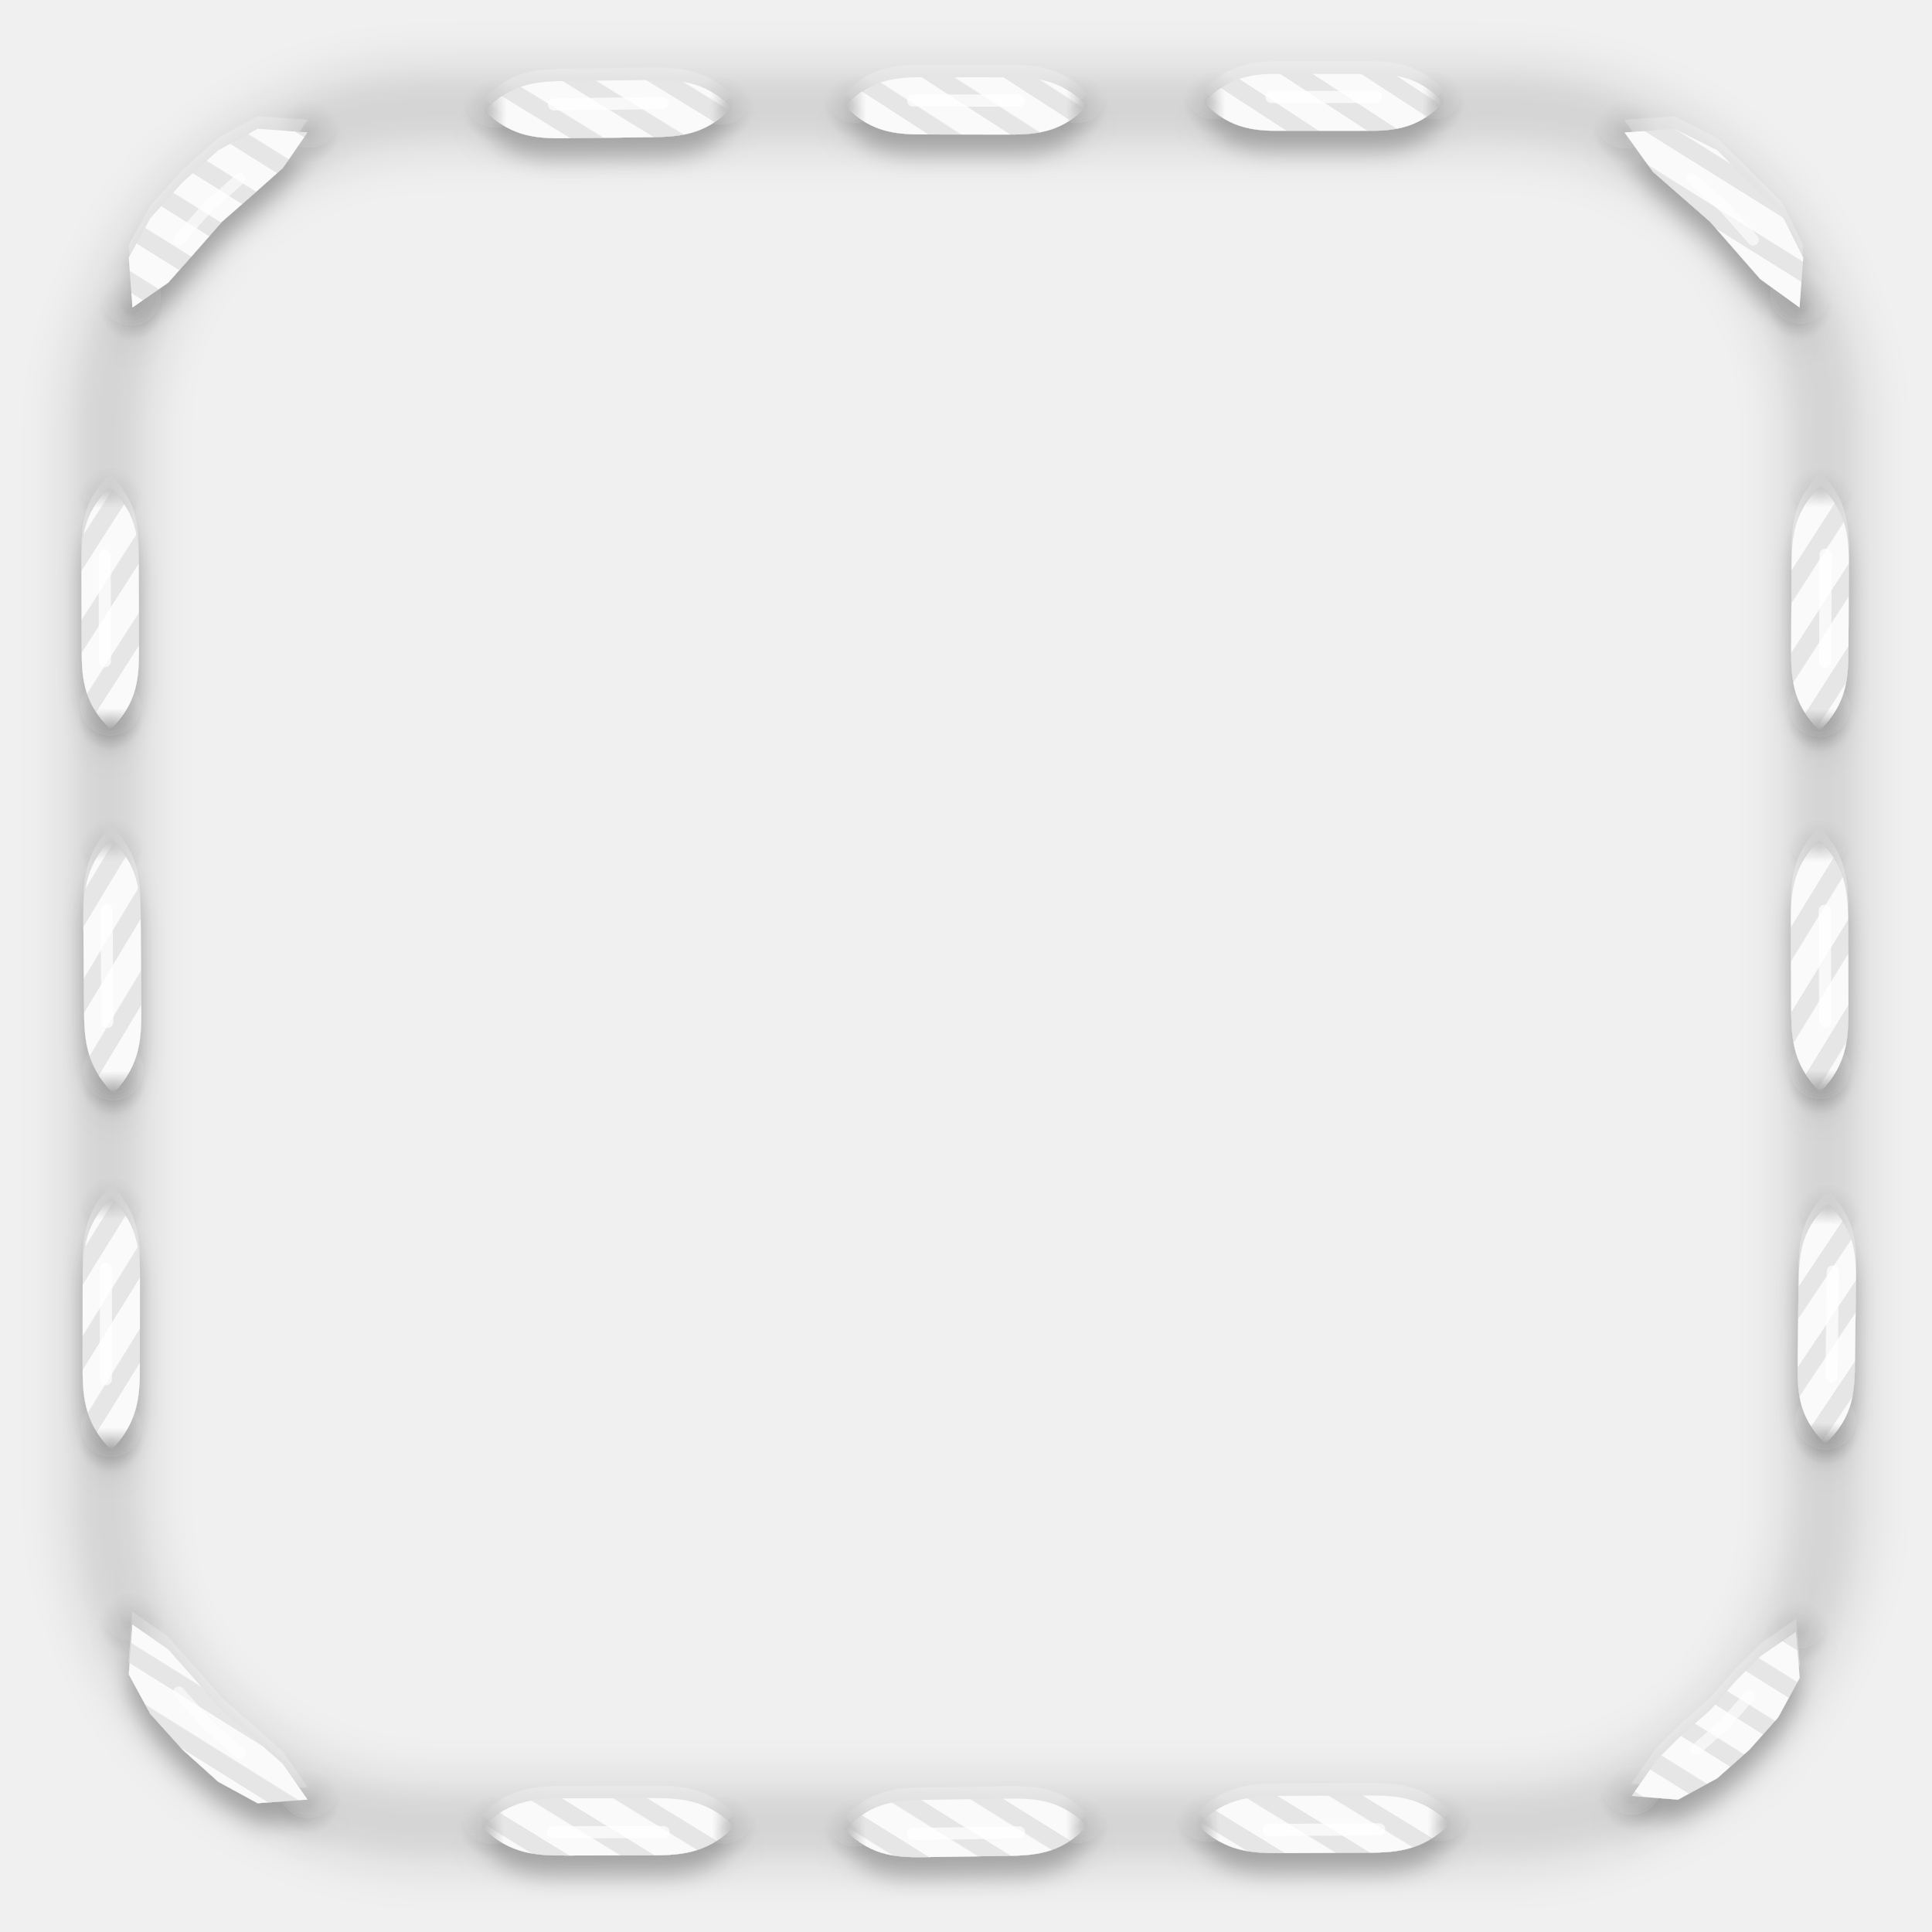
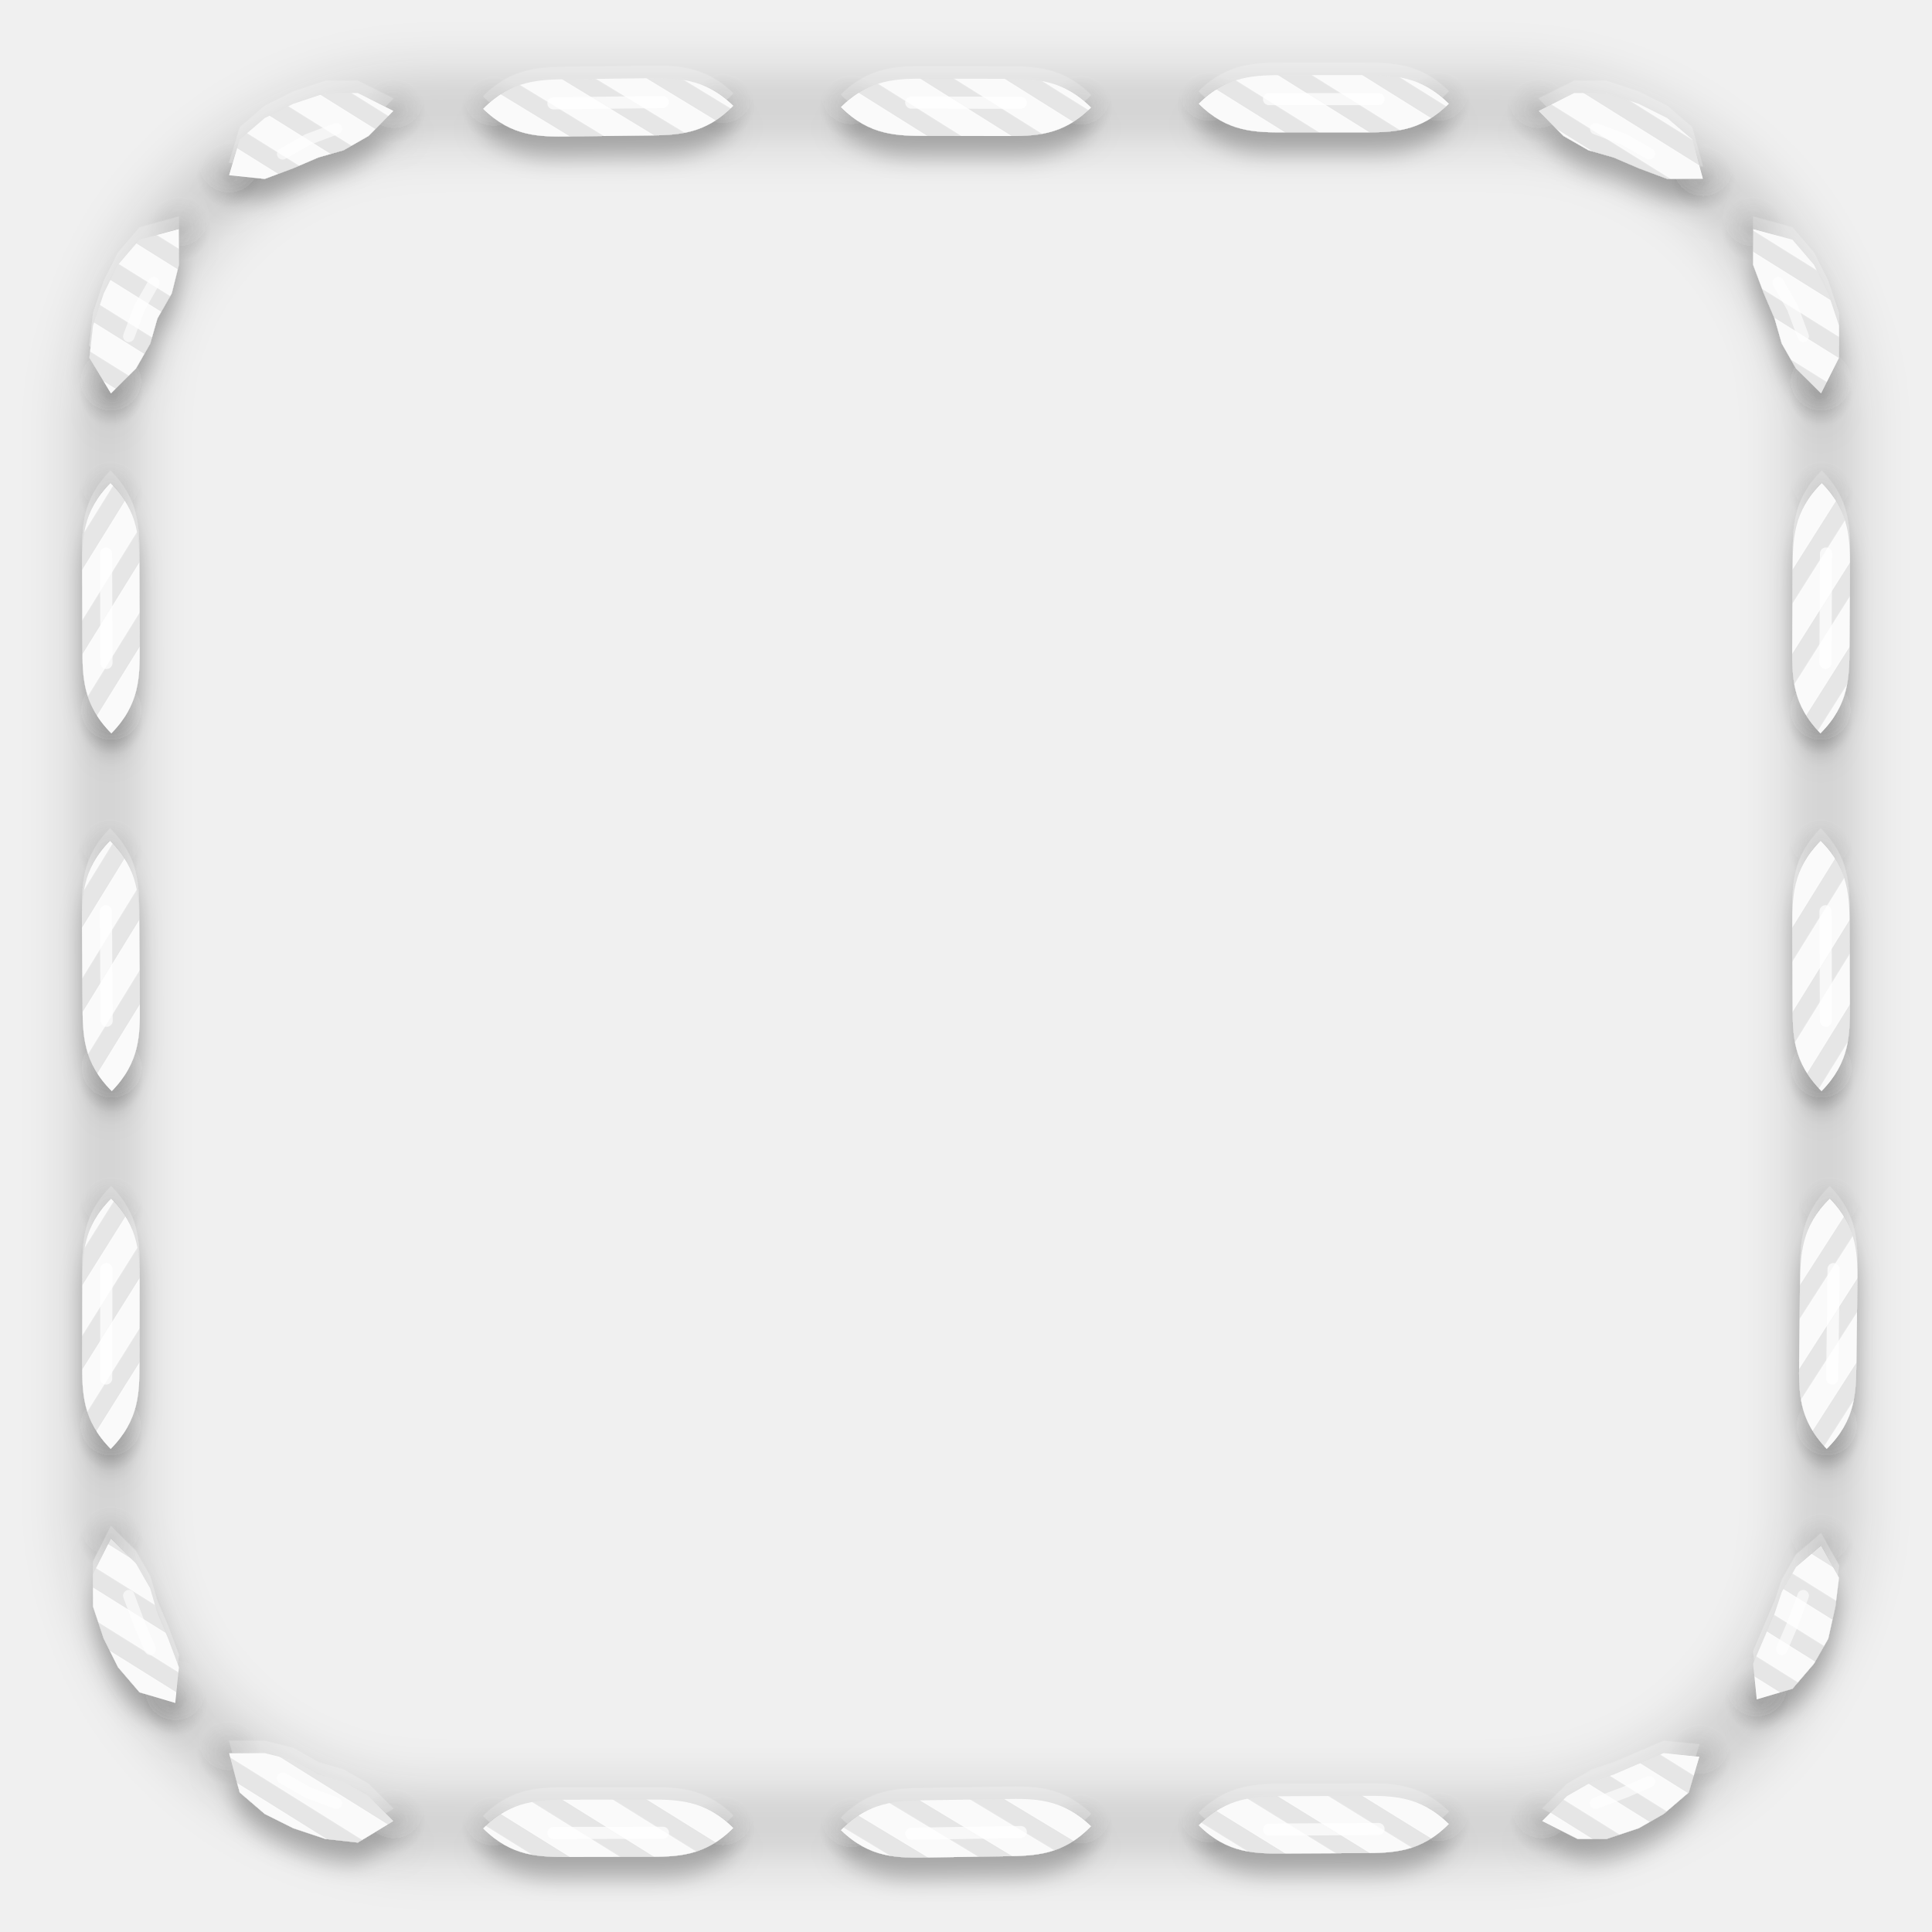
<svg xmlns="http://www.w3.org/2000/svg" width="108" height="108" viewBox="0 0 54 54">
  <defs>
    <pattern id="t" width="1.25" height="4" patternUnits="userSpaceOnUse" patternTransform="rotate(-58)">
      <rect width="1.25" height="4" fill="#fafafa" />
      <rect width=".5" height="4" fill="#e6e6e6" />
    </pattern>
-     <linearGradient id="e">
-       <stop offset="0" stop-color="#fff" stop-opacity="0" />
-       <stop offset=".09" stop-color="#fff" />
-       <stop offset=".91" stop-color="#fff" />
-       <stop offset="1" stop-color="#fff" stop-opacity="0" />
-     </linearGradient>
-     <mask id="m" maskContentUnits="objectBoundingBox">
-       <rect width="1" height="1" fill="url(#e)" />
-     </mask>
    <radialGradient id="h">
      <stop offset="0" stop-opacity=".16" />
      <stop offset="1" stop-opacity="0" />
    </radialGradient>
    <g id="s">
      <circle cx="-3.2" r=".9" fill="url(#h)" />
      <circle cx="3.2" r=".9" fill="url(#h)" />
-       <path d="M-3.5 0C-2.7 -0.8 -1.9 -0.8 -1.1 -0.8H1.1C1.9 -0.8 2.7 -0.8 3.5 0C2.7 0.8 1.9 0.8 1.1 0.8H-1.1C-1.9 0.8 -2.7 0.8 -3.5 0Z" fill="url(#t)" mask="url(#m)" />
-       <rect x="-1.7" y="-0.32" width="3.4" height=".34" rx=".17" fill="#fff" opacity=".7" />
+       <path d="M-3.5 0C-2.7 -.8 -1.9 -.8 -1.1 -.8H1.1C1.9 -.8 2.7 -.8 3.5 0C2.7 .8 1.9 .8 1.1 .8H-1.1C-1.9 .8 -2.7 .8 -3.5 0Z" fill="url(#t)" />
+       <rect x="-1.7" y="-.3" width="3.4" height=".34" rx=".17" fill="#fff" opacity=".7" />
    </g>
    <filter id="d" x="-20%" y="-30%" width="140%" height="160%">
      <feGaussianBlur in="SourceAlpha" stdDeviation=".3" />
      <feOffset dy=".6" />
      <feComponentTransfer result="s">
        <feFuncA type="linear" slope=".25" />
      </feComponentTransfer>
      <feFlood flood-color="#fff" flood-opacity=".22" />
      <feComposite in2="SourceAlpha" operator="in" />
      <feOffset dy="-.35" />
      <feMerge>
        <feMergeNode in="s" />
        <feMergeNode />
        <feMergeNode in="SourceGraphic" />
      </feMerge>
    </filter>
    <filter id="g">
      <feGaussianBlur stdDeviation=".7" />
    </filter>
  </defs>
  <path d="M3 12A9 9 0 0 1 12 3H42A9 9 0 0 1 51 12V42A9 9 0 0 1 42 51H12A9 9 0 0 1 3 42Z" fill="none" stroke="#fff" stroke-opacity=".05" stroke-width="3.4" filter="url(#g)" />
  <path d="M3 12A9 9 0 0 1 12 3H42A9 9 0 0 1 51 12V42A9 9 0 0 1 42 51H12A9 9 0 0 1 3 42Z" fill="none" stroke="#000" stroke-opacity=".14" stroke-width="2" filter="url(#g)" />
  <g filter="url(#d)">
-     <use href="#s" transform="translate(17 3.05) rotate(-0.7) scale(0.99 1)" />
-     <use href="#s" transform="translate(50.87 17) rotate(90.25) scale(0.98 1)" />
-     <use href="#s" transform="translate(37 50.99) rotate(179.74) scale(1.01 1)" />
-     <use href="#s" transform="translate(3.11 37) rotate(270.05) scale(1.01 1)" />
-     <use href="#s" transform="translate(27 2.96) rotate(0.07) scale(0.97 1)" />
-     <use href="#s" transform="translate(50.86 27) rotate(89.79) scale(1.01 1)" />
-     <use href="#s" transform="translate(27 51.09) rotate(179.12) scale(0.97 1)" />
-     <use href="#s" transform="translate(3.14 27) rotate(269.58) scale(1.02 1)" />
-     <use href="#s" transform="translate(37 2.86) rotate(0.01) scale(0.96 1)" />
-     <use href="#s" transform="translate(51.06 37) rotate(90.72) scale(0.96 1)" />
-     <use href="#s" transform="translate(17 51.06) rotate(179.86) scale(1.01 1)" />
-     <use href="#s" transform="translate(3.08 17) rotate(269.84) scale(0.97 1)" />
-     <circle cx="3.66" cy="8.62" r=".9" fill="url(#h)" />
-     <circle cx="8.62" cy="3.66" r=".9" fill="url(#h)" />
-     <path d="M3.7 8.6L3.6 7.2L4.2 6.1L5.1 5.1L6.1 4.2L7.2 3.6L8.6 3.7L8.6 3.7L7.9 4.7L7 5.5L6.2 6.2L5.5 7L4.7 7.9L3.7 8.6Z" fill="url(#t)" />
-     <path d="M5 6.7L5.8 5.8L6.7 5" fill="none" stroke="#fff" stroke-width=".32" stroke-linecap="round" opacity=".6" />
-     <circle cx="45.43" cy="3.68" r=".9" fill="url(#h)" />
-     <circle cx="50.32" cy="8.57" r=".9" fill="url(#h)" />
-     <path d="M45.4 3.7L46.8 3.6L48 4.2L48.9 5.1L49.8 6L50.4 7.2L50.3 8.6L50.3 8.6L49.2 7.8L48.5 7L47.8 6.2L47 5.5L46.2 4.8L45.4 3.7Z" fill="url(#t)" />
-     <path d="M47.3 5L48.2 5.8L49 6.7" fill="none" stroke="#fff" stroke-width=".32" stroke-linecap="round" opacity=".6" />
-     <circle cx="50.25" cy="45.6" r=".9" fill="url(#h)" />
-     <circle cx="45.6" cy="50.25" r=".9" fill="url(#h)" />
-     <path d="M50.2 45.6L50.3 46.9L49.7 48L48.9 48.9L48 49.7L46.9 50.3L45.6 50.2L45.6 50.2L46.3 49.2L47 48.5L47.8 47.8L48.5 47L49.2 46.3L50.2 45.6Z" fill="url(#t)" />
-     <path d="M48.9 47.4L48.2 48.2L47.4 48.9" fill="none" stroke="#fff" stroke-width=".32" stroke-linecap="round" opacity=".6" />
-     <circle cx="8.62" cy="50.34" r=".9" fill="url(#h)" />
-     <circle cx="3.66" cy="45.38" r=".9" fill="url(#h)" />
-     <path d="M8.6 50.3L7.2 50.4L6.1 49.8L5.1 48.9L4.2 47.9L3.6 46.8L3.7 45.4L3.7 45.4L4.7 46.1L5.5 47L6.2 47.8L7 48.5L7.9 49.3L8.6 50.3Z" fill="url(#t)" />
-     <path d="M6.7 49L5.8 48.2L5 47.3" fill="none" stroke="#fff" stroke-width=".32" stroke-linecap="round" opacity=".6" />
+     <use href="#s" transform="translate(17 3) rotate(-.7)" />
+     <use href="#s" transform="translate(50.9 17) rotate(90.3)" />
+     <use href="#s" transform="translate(37 51) rotate(179.7)" />
+     <use href="#s" transform="translate(3.1 37) rotate(270.1)" />
+     <use href="#s" transform="translate(27 3) rotate(.1)" />
+     <use href="#s" transform="translate(50.9 27) rotate(89.8)" />
+     <use href="#s" transform="translate(27 51.1) rotate(179.1)" />
+     <use href="#s" transform="translate(3.1 27) rotate(269.6)" />
+     <use href="#s" transform="translate(37 2.9)" />
+     <use href="#s" transform="translate(51.1 37) rotate(90.7)" />
+     <use href="#s" transform="translate(17 51.1) rotate(179.9)" />
+     <use href="#s" transform="translate(3.1 17) rotate(269.8)" />
+     <circle cx="3.1" cy="11" r=".9" fill="url(#h)" />
+     <circle cx="5" cy="6.4" r=".9" fill="url(#h)" />
+     <path d="M3.1 11L2.5 10L2.6 9.1L2.9 8.2L3.3 7.4L3.9 6.7L5 6.4L5 6.4L5 7.4L4.8 8.2L4.4 8.9L4.2 9.6L3.8 10.3L3.1 11Z" fill="url(#t)" />
+     <path d="M3.6 9.4L3.9 8.6L4.3 7.9" fill="none" stroke="#fff" stroke-width=".32" stroke-linecap="round" opacity=".6" />
+     <circle cx="6.4" cy="4.9" r=".9" fill="url(#h)" />
+     <circle cx="11" cy="3.1" r=".9" fill="url(#h)" />
+     <path d="M6.4 4.9L6.7 3.9L7.4 3.3L8.2 2.9L9.1 2.6L10 2.6L11 3.1L11 3.1L10.3 3.8L9.6 4.2L8.9 4.4L8.2 4.7L7.4 5L6.4 4.9Z" fill="url(#t)" />
+     <path d="M7.9 4.3L8.6 3.9L9.4 3.6" fill="none" stroke="#fff" stroke-width=".32" stroke-linecap="round" opacity=".6" />
+     <circle cx="43" cy="3.1" r=".9" fill="url(#h)" />
+     <circle cx="47.6" cy="5" r=".9" fill="url(#h)" />
+     <path d="M43 3.1L44 2.6L44.9 2.6L45.8 2.9L46.6 3.3L47.3 3.9L47.6 5L47.6 5L46.6 5L45.8 4.7L45.1 4.4L44.4 4.2L43.7 3.8L43 3.1Z" fill="url(#t)" />
+     <path d="M44.6 3.6L45.4 3.9L46.1 4.3" fill="none" stroke="#fff" stroke-width=".32" stroke-linecap="round" opacity=".6" />
+     <circle cx="49" cy="6.4" r=".9" fill="url(#h)" />
+     <circle cx="50.9" cy="11" r=".9" fill="url(#h)" />
+     <path d="M49 6.4L50.1 6.7L50.7 7.4L51.1 8.2L51.4 9.1L51.4 10L50.9 11L50.9 11L50.2 10.3L49.8 9.6L49.6 8.9L49.3 8.2L49 7.4L49 6.4Z" fill="url(#t)" />
+     <path d="M49.7 7.9L50.1 8.6L50.4 9.4" fill="none" stroke="#fff" stroke-width=".32" stroke-linecap="round" opacity=".6" />
+     <circle cx="50.9" cy="43.2" r=".9" fill="url(#h)" />
+     <circle cx="49.1" cy="47.5" r=".9" fill="url(#h)" />
+     <path d="M50.9 43.2L51.4 44.1L51.3 44.9L51.1 45.8L50.7 46.5L50.1 47.2L49.1 47.5L49.1 47.5L49 46.5L49.3 45.8L49.6 45.1L49.8 44.5L50.2 43.8L50.9 43.2Z" fill="url(#t)" />
+     <path d="M50.4 44.6L50.1 45.4L49.8 46.1" fill="none" stroke="#fff" stroke-width=".32" stroke-linecap="round" opacity=".6" />
+     <circle cx="47.5" cy="49.1" r=".9" fill="url(#h)" />
+     <circle cx="43.1" cy="50.9" r=".9" fill="url(#h)" />
+     <path d="M47.5 49.1L47.2 50.1L46.5 50.7L45.8 51.1L44.9 51.4L44.1 51.4L43.1 50.9L43.1 50.9L43.8 50.2L44.5 49.8L45.1 49.6L45.8 49.3L46.5 49L47.5 49.1Z" fill="url(#t)" />
+     <path d="M46.1 49.8L45.4 50.1L44.6 50.4" fill="none" stroke="#fff" stroke-width=".32" stroke-linecap="round" opacity=".6" />
+     <circle cx="11" cy="50.9" r=".9" fill="url(#h)" />
+     <circle cx="6.4" cy="49" r=".9" fill="url(#h)" />
+     <path d="M11 50.9L10 51.5L9.1 51.4L8.2 51.1L7.4 50.7L6.7 50.1L6.4 49L6.4 49L7.4 49L8.2 49.2L8.9 49.6L9.6 49.8L10.3 50.2L11 50.9Z" fill="url(#t)" />
+     <path d="M9.4 50.4L8.6 50.1L7.9 49.7" fill="none" stroke="#fff" stroke-width=".32" stroke-linecap="round" opacity=".6" />
+     <circle cx="4.9" cy="47.6" r=".9" fill="url(#h)" />
+     <circle cx="3.1" cy="43" r=".9" fill="url(#h)" />
+     <path d="M4.9 47.6L3.9 47.3L3.3 46.6L2.9 45.8L2.6 44.9L2.6 44L3.1 43L3.1 43L3.8 43.7L4.2 44.4L4.4 45.1L4.7 45.8L5 46.6L4.9 47.6Z" fill="url(#t)" />
+     <path d="M4.2 46.1L3.9 45.4L3.6 44.6" fill="none" stroke="#fff" stroke-width=".32" stroke-linecap="round" opacity=".6" />
  </g>
</svg>
